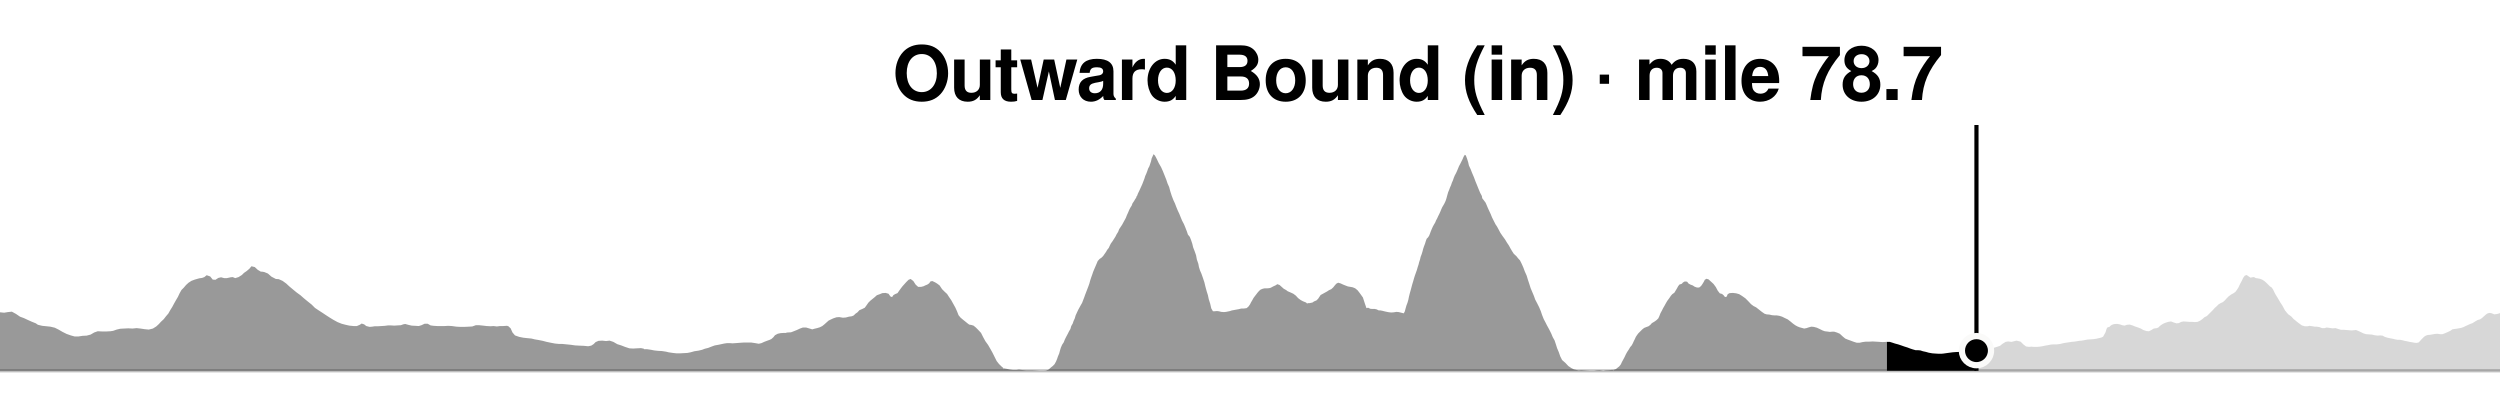
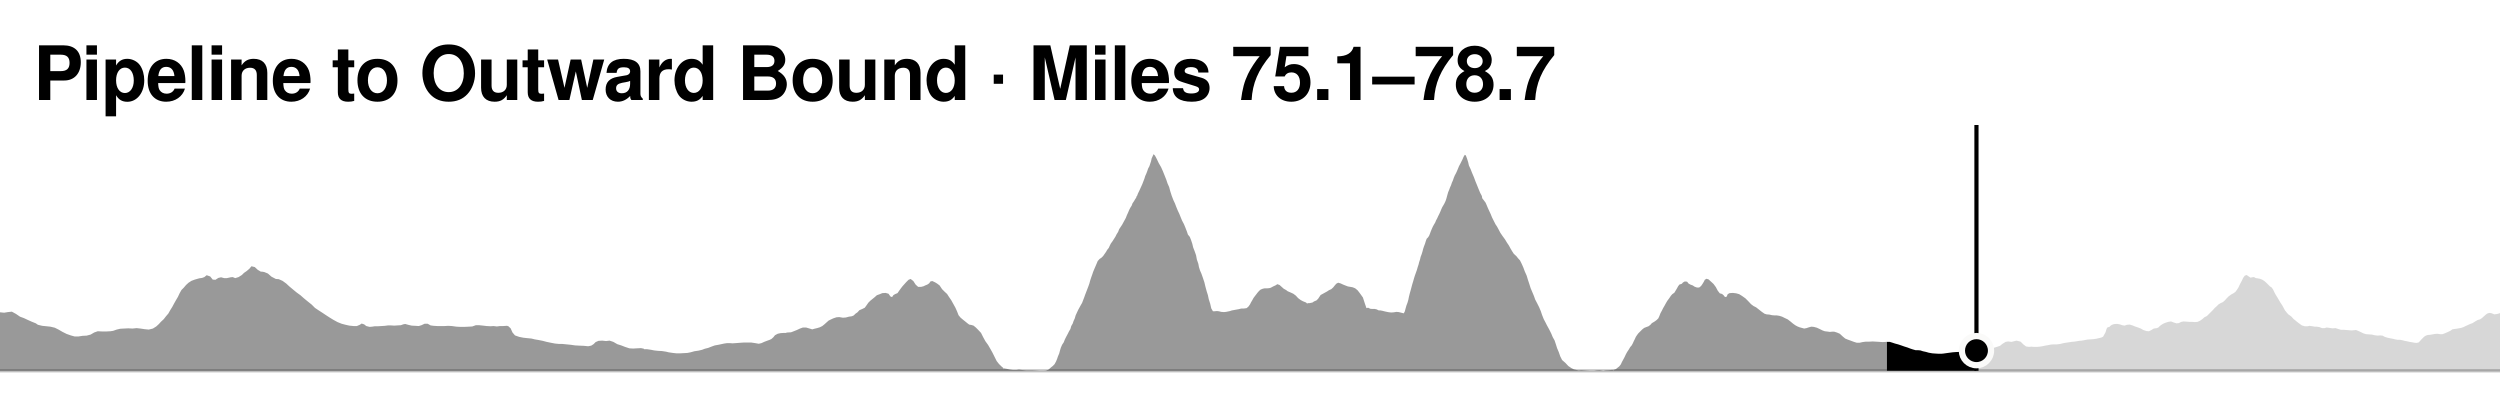
- <svg xmlns="http://www.w3.org/2000/svg" viewBox="0 0 1200 190" role="img" aria-label="Race progress at Outward Bound (in), mile 78.7 of 99.9">
-   <path d="M 948.7 178.0 L 948.7 168.3 L 949.2 168.4 L 950.2 168.7 L 951.8 168.7 L 953.4 168.4 L 954.9 167.8 L 956.0 167.3 L 957.2 166.9 L 958.5 166.5 L 960.0 166.0 L 961.1 165.1 L 962.7 164.1 L 963.9 163.9 L 965.5 164.1 L 966.7 163.8 L 967.9 163.5 L 969.9 164.0 L 971.2 165.3 L 972.5 166.3 L 973.9 166.5 L 975.1 166.4 L 976.2 166.5 L 977.8 166.5 L 979.0 166.4 L 980.3 166.2 L 981.7 165.9 L 982.9 165.7 L 984.4 165.4 L 985.6 165.3 L 987.3 165.3 L 988.9 165.1 L 990.5 164.7 L 991.7 164.5 L 993.1 164.3 L 994.3 164.1 L 995.5 164.0 L 996.9 163.8 L 998.0 163.6 L 999.2 163.5 L 1000.4 163.3 L 1001.9 163.0 L 1003.4 162.9 L 1004.8 162.8 L 1006.2 162.6 L 1007.5 162.3 L 1008.7 162.0 L 1009.5 161.6 L 1010.1 160.5 L 1010.7 159.4 L 1011.0 158.3 L 1011.4 157.3 L 1012.1 157.0 L 1012.6 156.9 L 1012.7 156.7 L 1013.0 156.4 L 1013.7 155.9 L 1013.8 155.9 L 1014.6 155.6 L 1015.5 155.5 L 1016.5 155.5 L 1017.5 155.7 L 1018.7 156.1 L 1019.8 156.3 L 1020.9 155.9 L 1022.3 155.8 L 1023.6 156.2 L 1024.8 156.7 L 1026.3 157.2 L 1027.6 157.7 L 1028.8 158.4 L 1030.3 158.9 L 1031.5 159.0 L 1032.7 158.4 L 1033.8 157.7 L 1035.3 157.5 L 1036.0 157.2 L 1036.7 156.5 L 1037.5 155.9 L 1038.5 155.3 L 1039.5 154.9 L 1040.7 154.5 L 1042.1 154.3 L 1043.4 154.8 L 1044.7 155.2 L 1045.8 155.1 L 1047.0 154.5 L 1048.1 154.3 L 1049.7 154.4 L 1050.9 154.5 L 1052.3 154.5 L 1053.5 154.6 L 1054.8 154.5 L 1055.7 154.1 L 1056.4 153.7 L 1057.2 153.1 L 1058.1 152.3 L 1059.3 151.7 L 1060.2 150.8 L 1061.2 149.8 L 1062.2 148.8 L 1063.1 147.8 L 1064.0 147.0 L 1064.9 146.1 L 1065.9 145.5 L 1067.0 145.0 L 1067.9 144.2 L 1068.8 143.2 L 1069.8 142.2 L 1070.9 141.4 L 1072.0 140.8 L 1073.0 140.1 L 1073.8 139.0 L 1074.5 137.9 L 1075.0 136.8 L 1075.5 135.8 L 1076.1 134.7 L 1076.7 133.4 L 1077.5 132.3 L 1078.4 132.0 L 1079.1 132.5 L 1080.3 133.3 L 1081.0 133.1 L 1081.9 133.0 L 1082.8 133.5 L 1083.6 133.6 L 1084.7 133.8 L 1085.8 134.2 L 1086.9 134.9 L 1087.8 135.7 L 1088.7 136.6 L 1089.5 137.4 L 1090.4 138.0 L 1091.1 139.0 L 1091.7 140.3 L 1092.4 141.6 L 1093.1 142.7 L 1093.7 143.7 L 1094.5 145.1 L 1095.5 146.6 L 1096.2 147.9 L 1096.8 149.0 L 1097.6 150.0 L 1098.4 150.9 L 1099.8 151.9 L 1100.9 153.1 L 1101.9 153.9 L 1102.6 154.5 L 1103.8 155.4 L 1104.9 156.2 L 1106.3 156.6 L 1107.7 156.6 L 1108.5 156.4 L 1109.9 156.6 L 1111.1 156.8 L 1112.0 156.8 L 1113.3 157.0 L 1114.6 157.5 L 1115.8 157.5 L 1116.8 157.2 L 1118.2 157.4 L 1119.6 157.6 L 1121.1 157.5 L 1122.3 157.9 L 1123.6 158.3 L 1125.0 158.3 L 1126.2 158.4 L 1127.4 158.5 L 1128.7 158.6 L 1130.0 158.5 L 1130.9 158.4 L 1132.1 158.9 L 1133.4 159.5 L 1134.4 160.0 L 1135.7 160.4 L 1137.0 160.5 L 1138.5 160.6 L 1139.7 160.9 L 1141.3 161.1 L 1142.4 161.0 L 1143.6 161.1 L 1144.7 161.7 L 1146.0 162.1 L 1147.4 162.4 L 1148.5 162.6 L 1149.7 162.9 L 1150.8 163.1 L 1152.0 163.1 L 1153.1 163.3 L 1154.2 163.6 L 1155.3 163.8 L 1156.6 164.1 L 1157.9 164.3 L 1158.8 164.5 L 1159.9 164.6 L 1160.9 164.4 L 1161.5 163.8 L 1162.2 163.0 L 1162.9 162.3 L 1163.6 161.6 L 1164.4 161.1 L 1165.3 160.8 L 1166.5 160.7 L 1167.6 160.5 L 1168.7 160.3 L 1169.9 160.2 L 1171.3 160.4 L 1172.4 160.4 L 1173.5 160.0 L 1174.4 159.6 L 1175.3 159.2 L 1176.3 158.7 L 1177.1 158.1 L 1178.2 157.9 L 1179.1 157.8 L 1180.2 157.6 L 1181.3 157.4 L 1182.5 157.0 L 1183.5 156.5 L 1184.6 156.0 L 1185.7 155.5 L 1186.8 155.1 L 1187.6 154.6 L 1188.4 154.1 L 1189.3 153.6 L 1190.4 153.3 L 1191.3 152.7 L 1192.3 151.8 L 1193.2 151.0 L 1193.9 150.5 L 1194.8 150.2 L 1195.8 150.3 L 1197.3 150.9 L 1198.7 150.7 L 1200.0 150.3 L 1200.0 178.0 Z" fill="rgba(0,0,0,0.16)" />
+ <svg xmlns="http://www.w3.org/2000/svg" viewBox="0 0 1200 190" role="img" aria-label="Leadville 100 elevation profile: Pipeline to Outward Bound, miles 75.1 to 78.7 of 99.9">
  <path d="M 0.0 178.0 L 0.0 149.9 L 2.0 150.1 L 3.8 149.8 L 5.7 149.6 L 7.7 150.7 L 9.6 152.0 L 11.5 152.7 L 13.2 153.5 L 15.2 154.4 L 17.2 155.2 L 18.2 155.9 L 20.3 156.4 L 22.3 156.6 L 24.2 156.8 L 26.3 157.3 L 28.1 158.2 L 30.0 159.3 L 32.0 160.3 L 34.0 161.0 L 35.8 161.5 L 37.7 161.5 L 39.6 161.2 L 41.6 161.1 L 43.5 160.6 L 45.2 159.6 L 46.9 159.0 L 49.0 159.1 L 51.1 159.1 L 53.0 159.0 L 54.3 158.8 L 56.0 158.2 L 57.7 157.8 L 59.5 157.7 L 61.6 157.6 L 63.6 157.7 L 65.6 157.5 L 67.4 157.7 L 69.4 158.0 L 71.4 158.2 L 73.4 157.7 L 75.0 156.7 L 76.2 155.6 L 77.3 154.4 L 78.6 153.2 L 79.6 151.9 L 80.8 150.5 L 81.7 148.9 L 82.7 147.3 L 83.5 145.8 L 84.4 144.2 L 85.4 142.5 L 86.2 140.8 L 87.1 139.2 L 88.2 138.1 L 89.3 136.8 L 90.5 135.7 L 91.9 134.8 L 93.5 134.2 L 95.6 133.6 L 97.0 133.4 L 98.1 133.0 L 99.2 132.1 L 100.9 132.7 L 102.1 134.2 L 103.4 134.3 L 104.8 133.4 L 106.1 133.1 L 107.6 133.5 L 108.9 133.5 L 110.7 133.1 L 111.7 133.0 L 112.9 133.5 L 114.5 133.0 L 116.1 132.0 L 117.1 131.0 L 118.4 130.1 L 119.7 129.0 L 120.7 127.8 L 122.3 128.2 L 123.7 129.5 L 125.2 130.4 L 125.8 130.4 L 126.4 130.5 L 126.9 130.6 L 128.6 131.3 L 130.3 132.8 L 132.4 133.9 L 133.8 134.0 L 135.6 134.8 L 137.4 136.1 L 138.9 137.5 L 140.7 139.0 L 142.4 140.4 L 144.2 141.7 L 145.9 143.2 L 147.6 144.6 L 149.6 146.2 L 151.2 147.8 L 153.0 149.0 L 154.7 150.1 L 156.5 151.3 L 158.2 152.4 L 160.0 153.5 L 162.0 154.6 L 164.0 155.4 L 165.9 155.9 L 167.7 156.3 L 169.7 156.5 L 171.3 156.5 L 172.7 155.9 L 173.6 155.3 L 174.8 155.7 L 175.8 156.5 L 177.4 156.9 L 178.6 156.8 L 179.9 156.6 L 181.5 156.6 L 183.1 156.5 L 184.7 156.4 L 186.2 156.2 L 187.7 156.2 L 189.2 156.3 L 190.7 156.2 L 192.4 156.1 L 193.5 155.7 L 194.5 155.5 L 195.9 155.9 L 197.6 156.3 L 199.5 156.4 L 201.0 156.5 L 202.3 156.1 L 203.8 155.4 L 205.3 155.4 L 206.7 156.2 L 208.2 156.4 L 209.9 156.5 L 211.6 156.5 L 213.4 156.5 L 215.2 156.4 L 216.9 156.5 L 219.1 156.8 L 220.9 156.9 L 222.9 156.9 L 225.0 156.8 L 226.7 156.7 L 228.4 156.1 L 230.0 156.1 L 231.9 156.3 L 233.6 156.5 L 235.5 156.6 L 236.9 156.5 L 238.5 156.7 L 240.0 156.5 L 241.6 156.5 L 243.1 156.4 L 243.5 156.4 L 243.6 156.5 L 243.9 156.5 L 245.1 157.6 L 246.0 159.6 L 247.2 161.0 L 249.2 161.7 L 251.2 162.1 L 253.0 162.3 L 255.1 162.5 L 256.7 162.9 L 258.5 163.2 L 260.5 163.6 L 262.4 164.1 L 264.3 164.5 L 266.4 164.9 L 268.4 165.1 L 270.0 165.1 L 272.0 165.3 L 274.0 165.5 L 276.1 165.8 L 278.0 165.9 L 280.3 166.0 L 282.3 166.2 L 283.8 165.9 L 284.9 165.2 L 285.9 164.2 L 287.3 163.6 L 289.1 163.5 L 290.9 163.7 L 292.6 163.5 L 294.4 164.1 L 296.3 165.2 L 298.2 165.8 L 300.0 166.5 L 302.1 167.2 L 303.9 167.3 L 305.7 167.2 L 307.6 167.1 L 307.7 167.1 L 309.1 167.4 L 309.1 167.6 L 310.5 167.6 L 312.5 167.9 L 314.0 168.2 L 315.8 168.4 L 317.7 168.5 L 319.7 168.8 L 320.9 169.1 L 322.9 169.4 L 324.7 169.6 L 326.5 169.6 L 328.3 169.5 L 330.0 169.4 L 331.5 169.1 L 333.3 168.6 L 335.3 168.3 L 337.0 167.9 L 338.3 167.4 L 339.9 167.0 L 341.7 166.3 L 343.1 165.8 L 344.8 165.5 L 346.2 165.2 L 347.6 164.9 L 349.0 164.7 L 349.8 164.7 L 350.3 164.7 L 351.6 164.8 L 353.1 164.7 L 354.4 164.6 L 355.7 164.5 L 357.3 164.4 L 358.6 164.4 L 360.5 164.4 L 362.5 164.7 L 364.2 165.0 L 365.5 164.7 L 366.8 164.1 L 368.1 163.6 L 369.5 163.1 L 370.3 162.7 L 371.2 161.9 L 372.0 160.9 L 373.3 160.2 L 374.7 159.9 L 376.3 159.8 L 377.3 159.8 L 377.5 159.7 L 377.6 159.6 L 377.9 159.6 L 378.0 159.6 L 379.7 159.5 L 381.0 159.0 L 382.5 158.4 L 384.0 157.7 L 385.4 157.2 L 386.9 157.2 L 388.6 157.7 L 389.9 158.1 L 390.9 157.8 L 392.2 157.5 L 393.5 157.1 L 394.7 156.5 L 395.7 155.7 L 396.7 154.8 L 397.7 153.9 L 398.9 153.3 L 400.0 152.8 L 401.5 152.3 L 402.8 152.2 L 404.6 152.5 L 406.0 152.4 L 407.5 152.0 L 408.9 151.8 L 409.8 151.4 L 410.6 150.6 L 411.6 149.9 L 412.5 148.9 L 413.9 148.3 L 415.1 147.7 L 415.9 146.6 L 416.8 145.3 L 417.8 144.3 L 418.8 143.5 L 419.9 142.6 L 420.9 141.7 L 422.3 141.2 L 423.5 140.7 L 425.1 140.6 L 426.5 141.0 L 427.4 142.3 L 428.2 142.6 L 428.8 141.7 L 429.6 141.2 L 430.8 140.7 L 431.7 139.4 L 432.5 138.3 L 433.2 137.4 L 434.1 136.4 L 435.0 135.4 L 436.1 134.3 L 437.1 133.9 L 438.4 134.9 L 439.5 136.6 L 440.7 137.7 L 442.1 137.7 L 443.3 137.4 L 444.1 137.0 L 445.1 136.6 L 446.0 136.0 L 446.6 135.1 L 447.5 134.9 L 448.8 135.5 L 449.8 136.1 L 451.0 137.0 L 452.2 138.8 L 453.5 140.1 L 454.6 141.1 L 455.5 142.5 L 456.6 144.1 L 457.6 145.9 L 458.6 147.7 L 459.4 149.5 L 460.1 151.3 L 461.1 152.5 L 462.3 153.5 L 463.3 154.3 L 464.4 155.2 L 465.2 155.8 L 466.3 156.0 L 467.3 156.3 L 468.4 157.2 L 469.5 158.3 L 470.9 159.8 L 471.9 161.8 L 473.0 163.8 L 474.3 165.6 L 475.4 167.5 L 476.4 169.3 L 477.4 171.3 L 478.4 173.3 L 479.5 174.7 L 480.5 175.7 L 481.3 176.4 L 481.4 176.4 L 481.7 176.9 L 481.7 177.3 L 481.8 177.2 L 481.8 177.0 L 481.8 176.8 L 481.8 176.8 L 481.8 176.8 L 483.5 177.1 L 484.8 177.4 L 486.2 177.6 L 487.9 177.6 L 489.1 177.4 L 490.6 177.6 L 492.7 177.8 L 494.3 177.8 L 495.8 177.8 L 497.5 177.9 L 499.2 178.0 L 500.8 178.0 L 502.1 177.9 L 503.3 177.4 L 504.3 176.5 L 505.3 175.7 L 506.2 174.8 L 506.9 173.5 L 507.4 172.3 L 507.8 171.1 L 508.4 169.7 L 508.8 168.2 L 509.2 166.9 L 509.8 165.5 L 510.6 164.3 L 511.1 163.0 L 511.8 161.6 L 512.5 160.3 L 513.1 159.1 L 513.8 157.9 L 514.2 156.5 L 514.9 155.3 L 515.3 154.1 L 515.9 152.8 L 516.3 151.4 L 516.9 150.1 L 517.5 148.8 L 518.1 147.7 L 518.7 146.6 L 519.4 145.4 L 519.9 144.1 L 520.4 142.8 L 520.9 141.4 L 521.4 140.1 L 521.9 138.8 L 522.4 137.5 L 522.9 136.1 L 523.3 134.6 L 523.8 133.1 L 524.3 131.7 L 524.7 130.5 L 525.2 129.3 L 525.8 127.9 L 526.4 126.5 L 526.9 125.3 L 527.8 124.3 L 528.7 123.7 L 529.5 122.9 L 530.2 121.9 L 530.9 120.9 L 531.4 120.0 L 532.2 119.0 L 532.7 117.9 L 533.2 116.9 L 534.0 115.8 L 534.7 114.7 L 535.4 113.6 L 536.0 112.4 L 536.7 111.3 L 537.2 110.0 L 538.0 108.8 L 538.6 107.9 L 539.2 106.8 L 539.8 105.7 L 540.4 104.6 L 540.9 103.3 L 541.5 102.0 L 542.0 100.8 L 542.5 99.8 L 543.2 98.7 L 543.6 97.6 L 544.3 96.6 L 545.0 95.4 L 545.4 94.9 L 545.4 94.6 L 545.4 94.5 L 545.8 94.0 L 546.2 92.9 L 546.8 91.7 L 547.3 90.6 L 547.8 89.5 L 548.3 88.4 L 548.8 87.1 L 549.3 85.8 L 549.7 84.5 L 550.2 83.4 L 550.7 82.1 L 551.1 80.9 L 551.7 79.8 L 552.1 78.6 L 552.5 77.4 L 552.8 76.0 L 553.4 74.7 L 553.7 74.0 L 554.4 74.7 L 555.3 76.4 L 556.2 78.3 L 557.3 80.2 L 558.2 82.2 L 559.0 84.2 L 559.8 86.2 L 560.4 88.0 L 561.2 89.8 L 561.7 91.7 L 562.4 93.9 L 563.2 96.0 L 564.0 97.7 L 564.6 99.3 L 565.3 101.0 L 566.1 102.7 L 566.7 104.2 L 567.4 105.9 L 568.3 107.6 L 569.0 109.3 L 569.7 111.1 L 570.2 112.6 L 571.1 113.7 L 571.7 115.2 L 572.3 117.0 L 572.7 118.7 L 573.4 120.5 L 574.1 122.5 L 574.5 124.6 L 575.2 126.6 L 575.5 128.2 L 576.0 129.8 L 576.7 131.4 L 577.4 133.4 L 578.1 135.5 L 578.6 137.6 L 579.2 139.8 L 579.8 141.7 L 580.2 143.6 L 580.9 145.8 L 581.4 148.0 L 582.2 149.4 L 583.1 149.4 L 584.1 149.3 L 585.0 149.4 L 586.2 149.7 L 587.5 149.8 L 588.5 149.7 L 589.5 149.5 L 590.4 149.3 L 591.3 149.0 L 592.4 148.8 L 593.5 148.6 L 594.6 148.4 L 595.8 148.1 L 597.0 148.1 L 598.4 147.9 L 599.3 147.1 L 600.0 146.1 L 600.5 145.1 L 601.1 144.1 L 601.7 143.0 L 602.3 142.2 L 603.0 141.3 L 603.6 140.5 L 604.4 139.6 L 605.1 139.0 L 606.1 138.6 L 607.0 138.4 L 608.3 138.4 L 609.3 138.3 L 610.0 138.1 L 611.1 137.5 L 612.4 136.9 L 613.1 136.4 L 614.2 136.8 L 615.2 137.7 L 616.2 138.6 L 617.3 139.2 L 618.1 139.8 L 619.5 140.4 L 620.8 141.0 L 622.0 141.9 L 623.1 143.1 L 624.3 144.0 L 625.4 144.6 L 626.9 145.2 L 627.4 145.7 L 627.5 146.0 L 627.5 146.0 L 627.5 145.8 L 627.5 145.7 L 627.5 145.6 L 627.7 145.5 L 627.8 145.5 L 628.0 145.5 L 628.0 145.5 L 628.6 145.5 L 630.0 145.2 L 630.7 144.7 L 631.9 144.2 L 632.7 143.4 L 633.3 142.5 L 633.9 141.6 L 635.0 141.0 L 635.9 140.5 L 637.0 139.9 L 637.9 139.3 L 639.0 138.8 L 639.9 138.0 L 640.7 137.0 L 641.4 136.2 L 642.3 135.7 L 643.4 136.0 L 644.7 136.6 L 645.7 137.0 L 647.0 137.5 L 648.2 137.7 L 649.3 137.9 L 650.5 138.4 L 651.6 139.3 L 652.4 140.3 L 653.2 141.4 L 654.2 142.8 L 655.1 145.6 L 655.9 147.9 L 656.7 147.7 L 657.7 148.2 L 658.7 148.3 L 659.9 148.3 L 660.8 148.5 L 661.8 149.0 L 662.6 149.0 L 663.6 149.2 L 664.8 149.5 L 665.7 149.7 L 666.8 149.9 L 667.9 150.0 L 669.1 149.9 L 670.3 149.7 L 671.4 149.8 L 672.6 150.1 L 673.8 150.4 L 674.3 149.5 L 674.7 148.0 L 675.1 146.6 L 675.6 145.3 L 676.0 143.9 L 676.3 142.4 L 676.7 140.8 L 677.1 139.4 L 677.5 137.9 L 677.9 136.4 L 678.3 135.1 L 678.7 133.7 L 679.1 132.4 L 679.6 131.0 L 680.1 129.6 L 680.5 128.2 L 680.9 127.0 L 681.2 125.8 L 681.6 124.6 L 681.9 123.3 L 682.4 122.0 L 682.8 120.7 L 683.1 119.5 L 683.5 118.3 L 684.0 117.0 L 684.4 115.7 L 684.8 114.6 L 685.5 113.9 L 686.0 113.1 L 686.4 112.1 L 686.8 111.0 L 687.3 109.8 L 687.8 108.7 L 688.3 107.8 L 688.9 106.8 L 689.3 105.8 L 689.8 104.9 L 690.3 103.8 L 690.9 102.6 L 691.4 101.5 L 691.8 100.5 L 692.3 99.4 L 692.9 98.4 L 693.4 97.5 L 693.9 96.4 L 694.3 95.2 L 694.7 93.7 L 695.1 92.3 L 695.6 91.1 L 696.0 90.0 L 696.5 88.9 L 696.9 87.7 L 697.4 86.6 L 697.8 85.4 L 698.3 84.2 L 698.9 83.1 L 699.4 82.0 L 699.9 80.8 L 700.3 79.8 L 701.0 78.5 L 701.5 77.5 L 702.0 76.5 L 702.5 75.3 L 703.1 74.3 L 703.6 74.6 L 704.2 76.2 L 704.7 77.8 L 705.1 79.5 L 705.9 81.2 L 706.6 83.0 L 707.5 85.1 L 708.2 87.0 L 708.9 88.7 L 709.7 90.7 L 710.5 92.6 L 711.3 94.1 L 711.4 94.8 L 711.4 94.8 L 711.5 95.2 L 712.2 96.1 L 713.1 97.3 L 713.7 98.7 L 714.2 99.9 L 714.8 101.2 L 715.5 102.7 L 716.2 104.4 L 717.1 106.2 L 717.8 107.6 L 718.6 108.8 L 719.3 110.1 L 720.2 111.8 L 721.3 113.4 L 722.4 114.9 L 723.3 116.4 L 724.3 117.9 L 725.0 119.2 L 725.7 120.4 L 726.6 121.8 L 727.9 123.0 L 728.6 123.9 L 729.6 125.0 L 730.4 126.6 L 731.2 128.4 L 731.9 130.3 L 732.8 132.3 L 733.4 134.3 L 734.1 136.4 L 734.7 138.3 L 735.5 140.2 L 736.3 142.1 L 736.9 143.8 L 737.8 145.5 L 738.8 147.5 L 739.6 149.4 L 740.2 151.2 L 741.0 153.2 L 741.8 154.7 L 742.5 156.1 L 743.6 158.1 L 744.6 160.1 L 745.3 161.8 L 746.2 163.4 L 746.8 165.2 L 747.4 167.1 L 748.2 169.0 L 748.9 171.0 L 749.8 172.8 L 751.4 174.2 L 752.8 175.7 L 754.3 176.7 L 755.5 177.3 L 756.8 177.6 L 757.7 177.8 L 759.1 177.7 L 760.4 177.8 L 761.8 177.9 L 763.4 178.0 L 765.1 178.0 L 766.4 177.8 L 767.8 177.7 L 769.6 178.0 L 770.6 177.8 L 772.4 177.7 L 774.0 177.5 L 774.3 177.7 L 774.4 178.0 L 774.4 177.9 L 774.5 177.9 L 774.5 177.8 L 774.5 177.7 L 774.5 177.6 L 774.5 177.5 L 774.5 177.4 L 774.5 177.4 L 774.7 177.4 L 774.9 177.4 L 775.0 177.4 L 775.7 177.1 L 776.3 176.6 L 777.2 175.9 L 778.0 174.9 L 778.5 173.8 L 779.1 172.7 L 779.8 171.4 L 780.4 170.1 L 781.0 169.0 L 781.8 167.8 L 782.5 166.6 L 783.2 165.8 L 783.7 164.9 L 784.2 163.8 L 784.7 162.8 L 785.2 161.7 L 785.8 160.8 L 786.4 160.0 L 787.4 159.0 L 788.3 158.1 L 789.2 157.4 L 790.2 157.0 L 791.3 156.6 L 792.2 155.9 L 792.9 155.1 L 793.6 154.7 L 794.4 154.2 L 795.2 153.6 L 796.0 152.8 L 796.5 151.7 L 797.0 150.4 L 797.7 149.1 L 798.3 147.9 L 799.0 146.7 L 799.6 145.6 L 800.3 144.4 L 801.2 143.2 L 802.0 142.0 L 802.7 141.2 L 803.7 140.5 L 804.3 139.5 L 804.9 138.5 L 805.5 137.4 L 806.1 136.6 L 807.3 136.2 L 807.8 135.6 L 808.7 135.1 L 809.8 135.2 L 810.5 136.1 L 811.4 136.6 L 812.5 137.0 L 813.4 137.6 L 814.5 138.0 L 815.6 138.0 L 816.5 137.3 L 817.2 136.3 L 817.8 135.3 L 818.3 134.3 L 819.1 133.8 L 820.1 134.1 L 821.3 135.2 L 822.5 136.3 L 823.6 137.8 L 824.5 139.5 L 825.5 140.8 L 826.6 141.1 L 827.4 141.8 L 828.0 142.6 L 828.8 142.4 L 829.3 141.2 L 830.2 140.7 L 831.8 140.6 L 833.4 140.8 L 834.8 141.2 L 836.1 142.0 L 837.8 143.2 L 839.1 144.5 L 840.5 146.0 L 841.7 146.9 L 842.9 147.5 L 844.3 148.6 L 845.7 149.7 L 847.0 150.6 L 848.0 150.9 L 849.3 151.0 L 850.6 151.3 L 851.9 151.4 L 852.9 151.4 L 854.1 151.6 L 855.4 152.0 L 856.6 152.6 L 858.1 153.3 L 859.4 154.3 L 860.6 155.3 L 861.7 156.1 L 862.8 156.7 L 863.8 157.1 L 864.9 157.4 L 866.0 157.7 L 867.1 157.5 L 868.3 157.1 L 869.4 156.8 L 870.6 156.9 L 872.1 157.3 L 873.6 158.0 L 874.8 158.6 L 875.9 159.0 L 877.6 159.2 L 878.1 159.3 L 878.1 159.3 L 878.5 159.3 L 879.4 159.2 L 880.4 159.2 L 881.7 159.6 L 883.1 160.2 L 884.5 161.5 L 885.7 162.5 L 886.9 163.0 L 888.3 163.5 L 889.9 164.1 L 891.2 164.5 L 892.7 164.5 L 894.0 164.2 L 895.5 164.0 L 897.1 164.0 L 898.9 163.9 L 900.6 164.0 L 902.2 164.1 L 903.7 164.2 L 905.5 164.1 L 905.7 164.1 L 905.7 178.0 Z" fill="rgba(0,0,0,0.40)" />
  <path d="M 905.7 178.0 L 905.7 164.1 L 907.1 164.1 L 908.4 164.5 L 909.6 164.9 L 911.1 165.3 L 912.6 165.8 L 914.0 166.3 L 915.6 166.8 L 916.9 167.3 L 918.1 167.7 L 919.5 168.1 L 920.7 168.1 L 921.8 168.2 L 923.0 168.6 L 924.4 168.9 L 925.8 169.3 L 927.5 169.6 L 928.9 169.7 L 930.5 169.8 L 931.9 169.8 L 932.9 169.7 L 934.3 169.5 L 935.8 169.3 L 937.3 169.1 L 938.6 169.0 L 940.6 168.9 L 942.3 168.9 L 943.5 169.1 L 944.9 169.0 L 946.7 168.9 L 947.2 168.7 L 948.0 168.4 L 948.7 168.3 L 948.7 178.0 Z" fill="#000000" />
+   <path d="M 948.7 178.0 L 948.7 168.3 L 949.2 168.4 L 950.2 168.7 L 951.8 168.7 L 953.4 168.4 L 954.9 167.8 L 956.0 167.3 L 957.2 166.9 L 958.5 166.5 L 960.0 166.0 L 961.1 165.1 L 962.7 164.1 L 963.9 163.9 L 965.5 164.1 L 966.7 163.8 L 967.9 163.5 L 969.9 164.0 L 971.2 165.3 L 972.5 166.3 L 973.9 166.5 L 975.1 166.4 L 976.2 166.5 L 977.8 166.5 L 979.0 166.4 L 980.3 166.2 L 981.7 165.9 L 982.9 165.7 L 984.4 165.4 L 985.6 165.3 L 987.3 165.3 L 988.9 165.1 L 990.5 164.7 L 991.7 164.5 L 993.1 164.3 L 994.3 164.1 L 995.5 164.0 L 996.9 163.8 L 998.0 163.6 L 999.2 163.5 L 1000.4 163.3 L 1001.9 163.0 L 1003.4 162.9 L 1004.8 162.8 L 1006.2 162.6 L 1007.5 162.3 L 1008.7 162.0 L 1009.5 161.6 L 1010.1 160.5 L 1010.7 159.4 L 1011.0 158.3 L 1011.4 157.3 L 1012.1 157.0 L 1012.6 156.9 L 1012.7 156.7 L 1013.0 156.4 L 1013.7 155.9 L 1013.8 155.9 L 1014.6 155.6 L 1015.5 155.5 L 1016.5 155.5 L 1017.5 155.7 L 1018.7 156.1 L 1019.8 156.3 L 1020.9 155.9 L 1022.3 155.8 L 1023.6 156.2 L 1024.8 156.7 L 1026.3 157.2 L 1027.6 157.7 L 1028.8 158.4 L 1030.3 158.9 L 1031.5 159.0 L 1032.7 158.4 L 1033.8 157.7 L 1035.3 157.5 L 1036.0 157.2 L 1036.7 156.5 L 1037.5 155.9 L 1038.5 155.3 L 1039.5 154.9 L 1040.7 154.5 L 1042.1 154.3 L 1043.4 154.8 L 1044.7 155.2 L 1045.8 155.1 L 1047.0 154.5 L 1048.1 154.3 L 1049.7 154.4 L 1050.9 154.5 L 1052.3 154.5 L 1053.5 154.6 L 1054.8 154.5 L 1055.7 154.1 L 1056.4 153.7 L 1057.2 153.1 L 1058.1 152.3 L 1059.3 151.7 L 1060.2 150.8 L 1061.2 149.8 L 1062.2 148.8 L 1063.1 147.8 L 1064.0 147.0 L 1064.9 146.1 L 1065.9 145.5 L 1067.0 145.0 L 1067.9 144.2 L 1068.8 143.2 L 1069.8 142.2 L 1070.9 141.4 L 1072.0 140.8 L 1073.0 140.1 L 1073.8 139.0 L 1074.5 137.9 L 1075.0 136.8 L 1075.5 135.8 L 1076.1 134.7 L 1076.7 133.4 L 1077.5 132.3 L 1078.4 132.0 L 1079.1 132.5 L 1080.3 133.3 L 1081.0 133.1 L 1081.9 133.0 L 1082.8 133.5 L 1083.6 133.6 L 1084.7 133.8 L 1085.8 134.2 L 1086.9 134.9 L 1087.8 135.7 L 1088.7 136.6 L 1089.5 137.4 L 1090.4 138.0 L 1091.1 139.0 L 1091.7 140.3 L 1092.4 141.6 L 1093.1 142.7 L 1093.7 143.7 L 1094.5 145.1 L 1095.5 146.6 L 1096.2 147.9 L 1096.8 149.0 L 1097.6 150.0 L 1098.4 150.9 L 1099.8 151.9 L 1100.9 153.1 L 1101.9 153.9 L 1102.6 154.5 L 1103.8 155.4 L 1104.9 156.2 L 1106.3 156.6 L 1107.7 156.6 L 1108.5 156.4 L 1109.9 156.6 L 1111.1 156.8 L 1112.0 156.8 L 1113.3 157.0 L 1114.6 157.5 L 1115.8 157.5 L 1116.8 157.2 L 1118.2 157.4 L 1119.6 157.6 L 1121.1 157.5 L 1122.3 157.9 L 1123.6 158.3 L 1125.0 158.3 L 1126.2 158.4 L 1127.4 158.5 L 1128.7 158.6 L 1130.0 158.5 L 1130.9 158.4 L 1132.1 158.9 L 1133.4 159.5 L 1134.4 160.0 L 1135.7 160.4 L 1137.0 160.5 L 1138.5 160.6 L 1139.7 160.9 L 1141.3 161.1 L 1142.4 161.0 L 1143.6 161.1 L 1144.7 161.7 L 1146.0 162.1 L 1147.4 162.4 L 1148.5 162.6 L 1149.7 162.9 L 1150.8 163.1 L 1152.0 163.1 L 1153.1 163.3 L 1154.2 163.6 L 1155.3 163.8 L 1156.6 164.1 L 1157.9 164.3 L 1158.8 164.5 L 1159.9 164.6 L 1160.9 164.4 L 1161.5 163.8 L 1162.2 163.0 L 1162.9 162.3 L 1163.6 161.6 L 1164.4 161.1 L 1165.3 160.8 L 1166.5 160.7 L 1167.6 160.5 L 1168.7 160.3 L 1169.9 160.2 L 1171.3 160.4 L 1172.4 160.4 L 1173.5 160.0 L 1174.4 159.6 L 1175.3 159.2 L 1176.3 158.7 L 1177.1 158.1 L 1178.2 157.9 L 1179.1 157.8 L 1180.2 157.6 L 1181.3 157.4 L 1182.5 157.0 L 1183.5 156.5 L 1184.6 156.0 L 1185.7 155.5 L 1186.8 155.1 L 1187.6 154.6 L 1188.4 154.1 L 1189.3 153.6 L 1190.4 153.3 L 1191.3 152.7 L 1192.3 151.8 L 1193.2 151.0 L 1193.9 150.5 L 1194.8 150.2 L 1195.8 150.3 L 1197.3 150.9 L 1198.7 150.7 L 1200.0 150.3 L 1200.0 178.0 Z" fill="rgba(0,0,0,0.16)" />
  <line x1="0" y1="178.0" x2="1200" y2="178.0" stroke="rgba(0,0,0,0.25)" stroke-width="1.5" />
  <line x1="948.7" y1="60.0" x2="948.7" y2="178.0" stroke="#000" stroke-width="2" />
  <circle cx="948.7" cy="168.3" r="7" fill="#000" stroke="#fafaf9" stroke-width="3" />
-   <text x="932.7" y="48.0" text-anchor="end" font-family="system-ui, -apple-system, 'Segoe UI', Helvetica, Arial, sans-serif" letter-spacing="-0.5" font-size="36" font-weight="700" fill="#000">Outward Bound (in) · mile 78.7</text>
+   <text x="16.0" y="48.0" text-anchor="start" font-family="system-ui, -apple-system, 'Segoe UI', Helvetica, Arial, sans-serif" letter-spacing="-0.5" font-size="36" font-weight="700" fill="#000">Pipeline to Outward Bound · Miles 75.1–78.7</text>
</svg>
